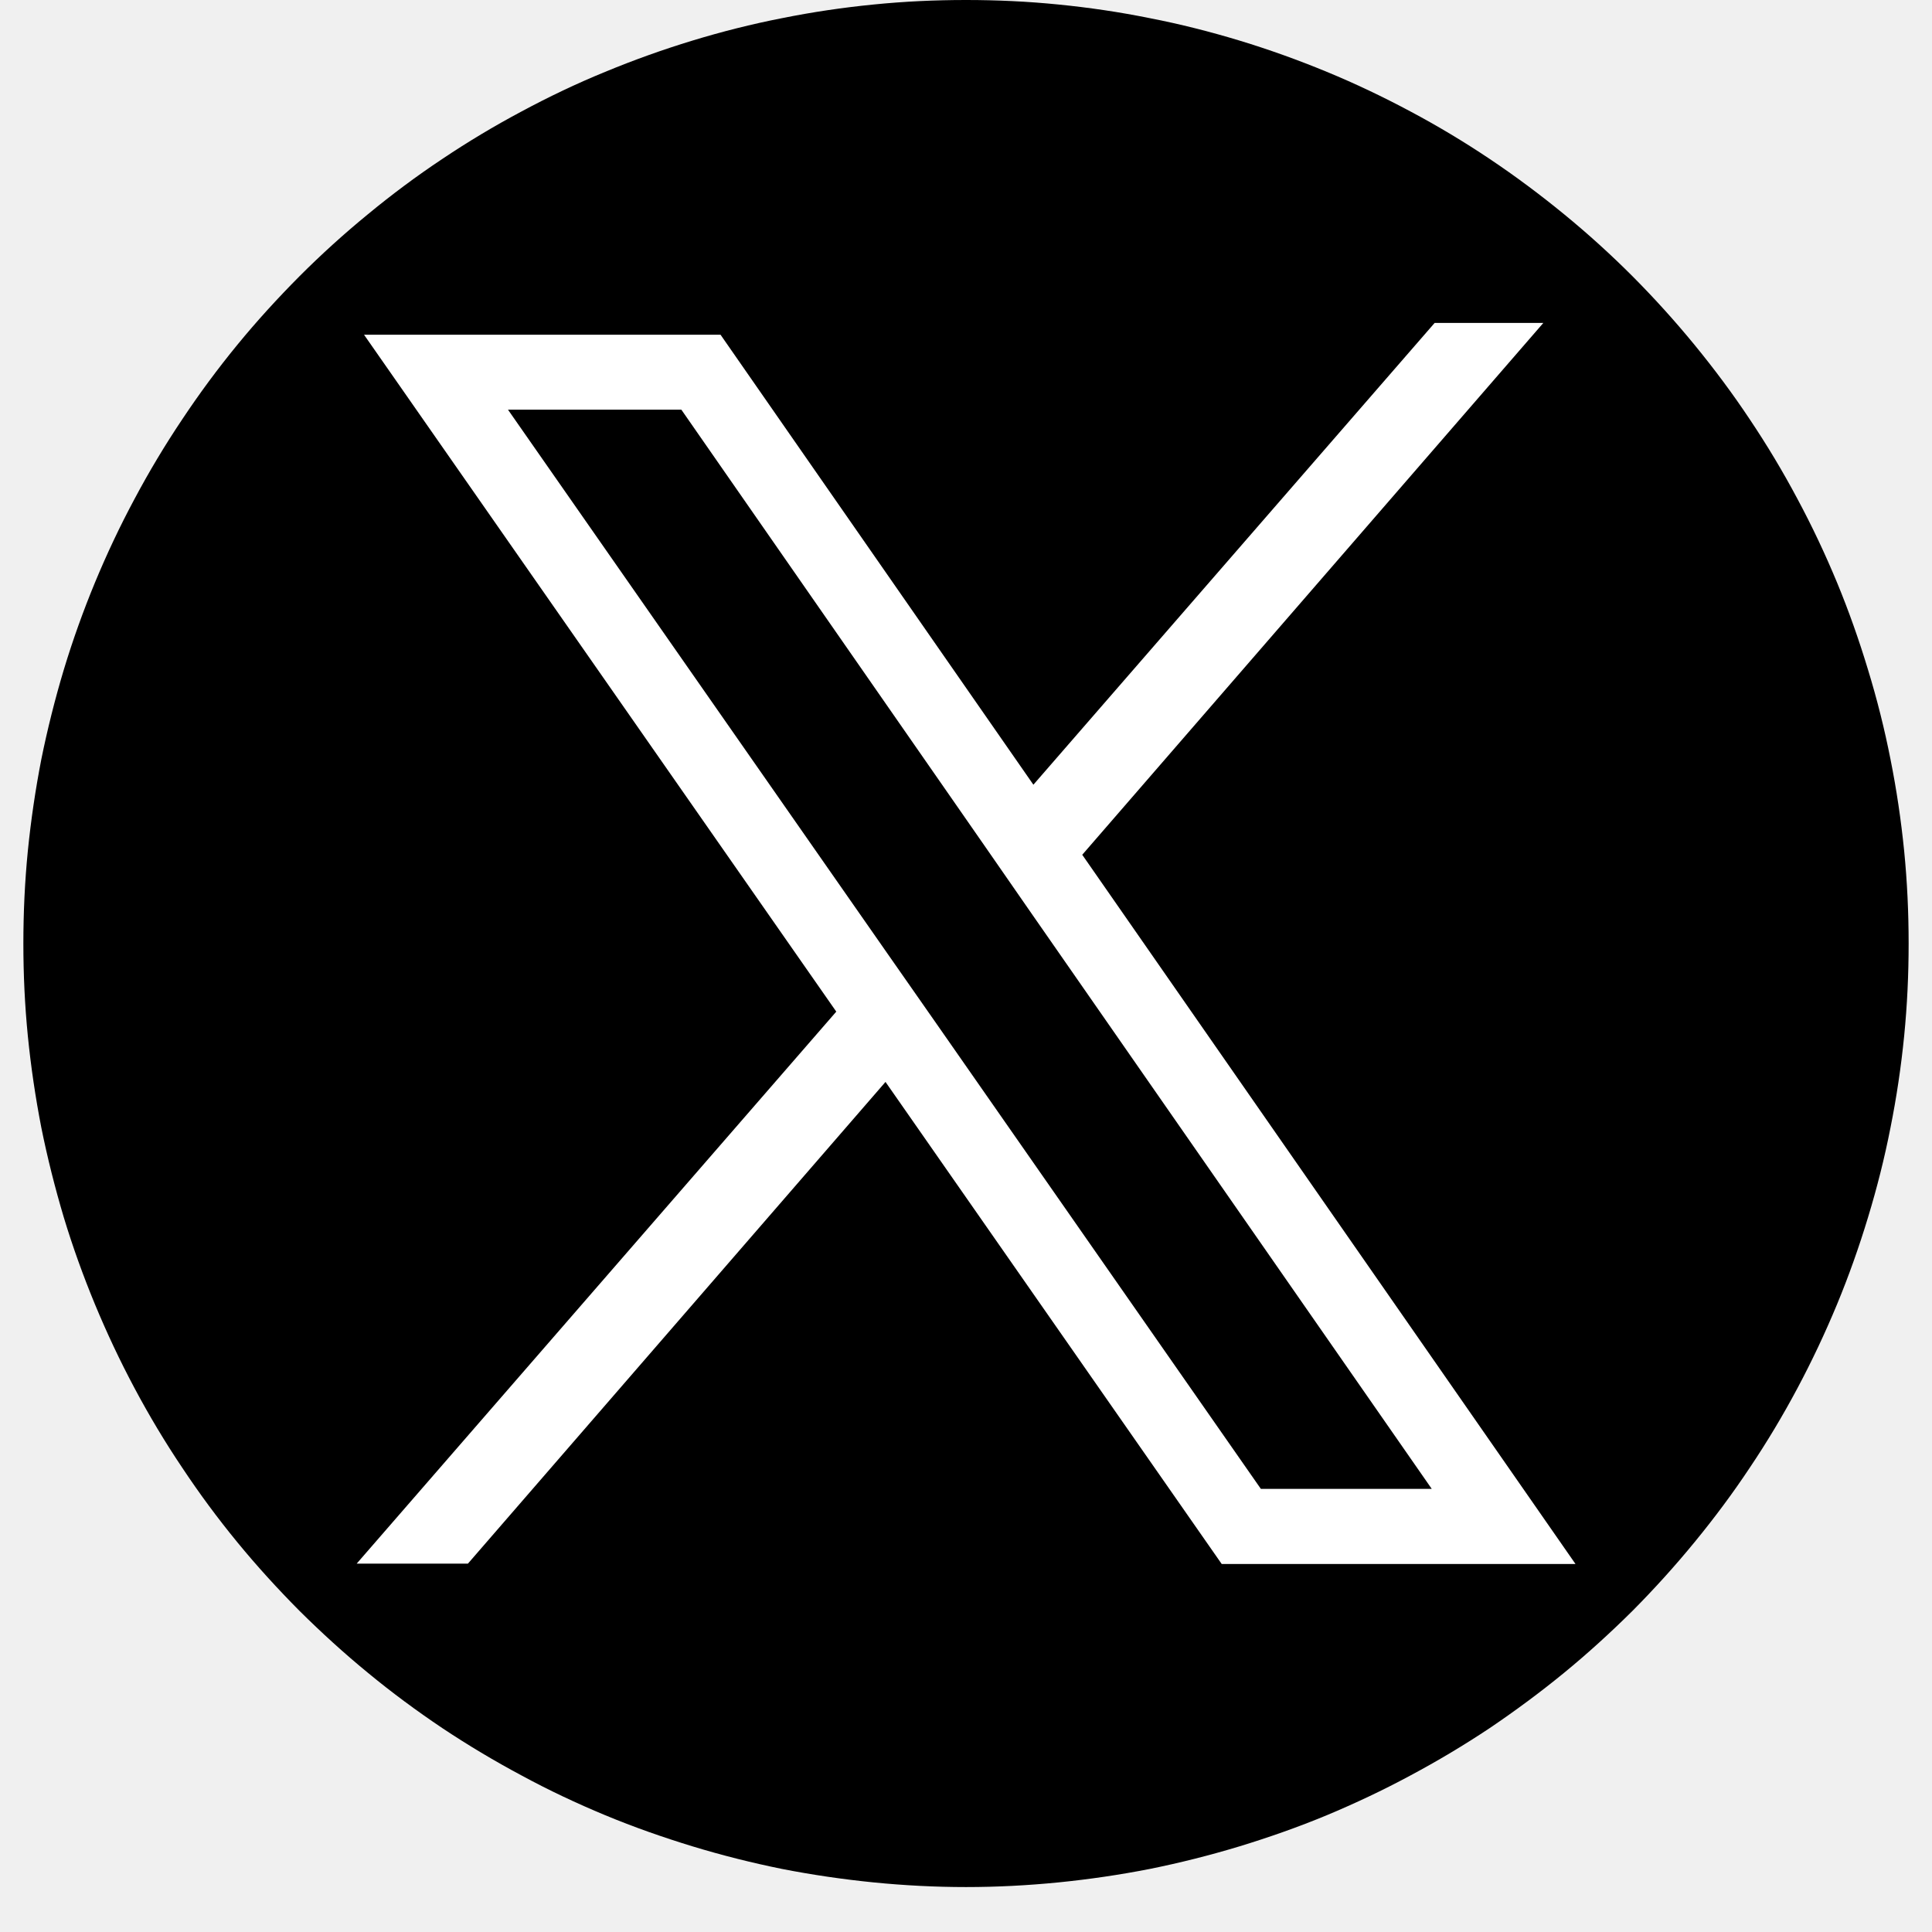
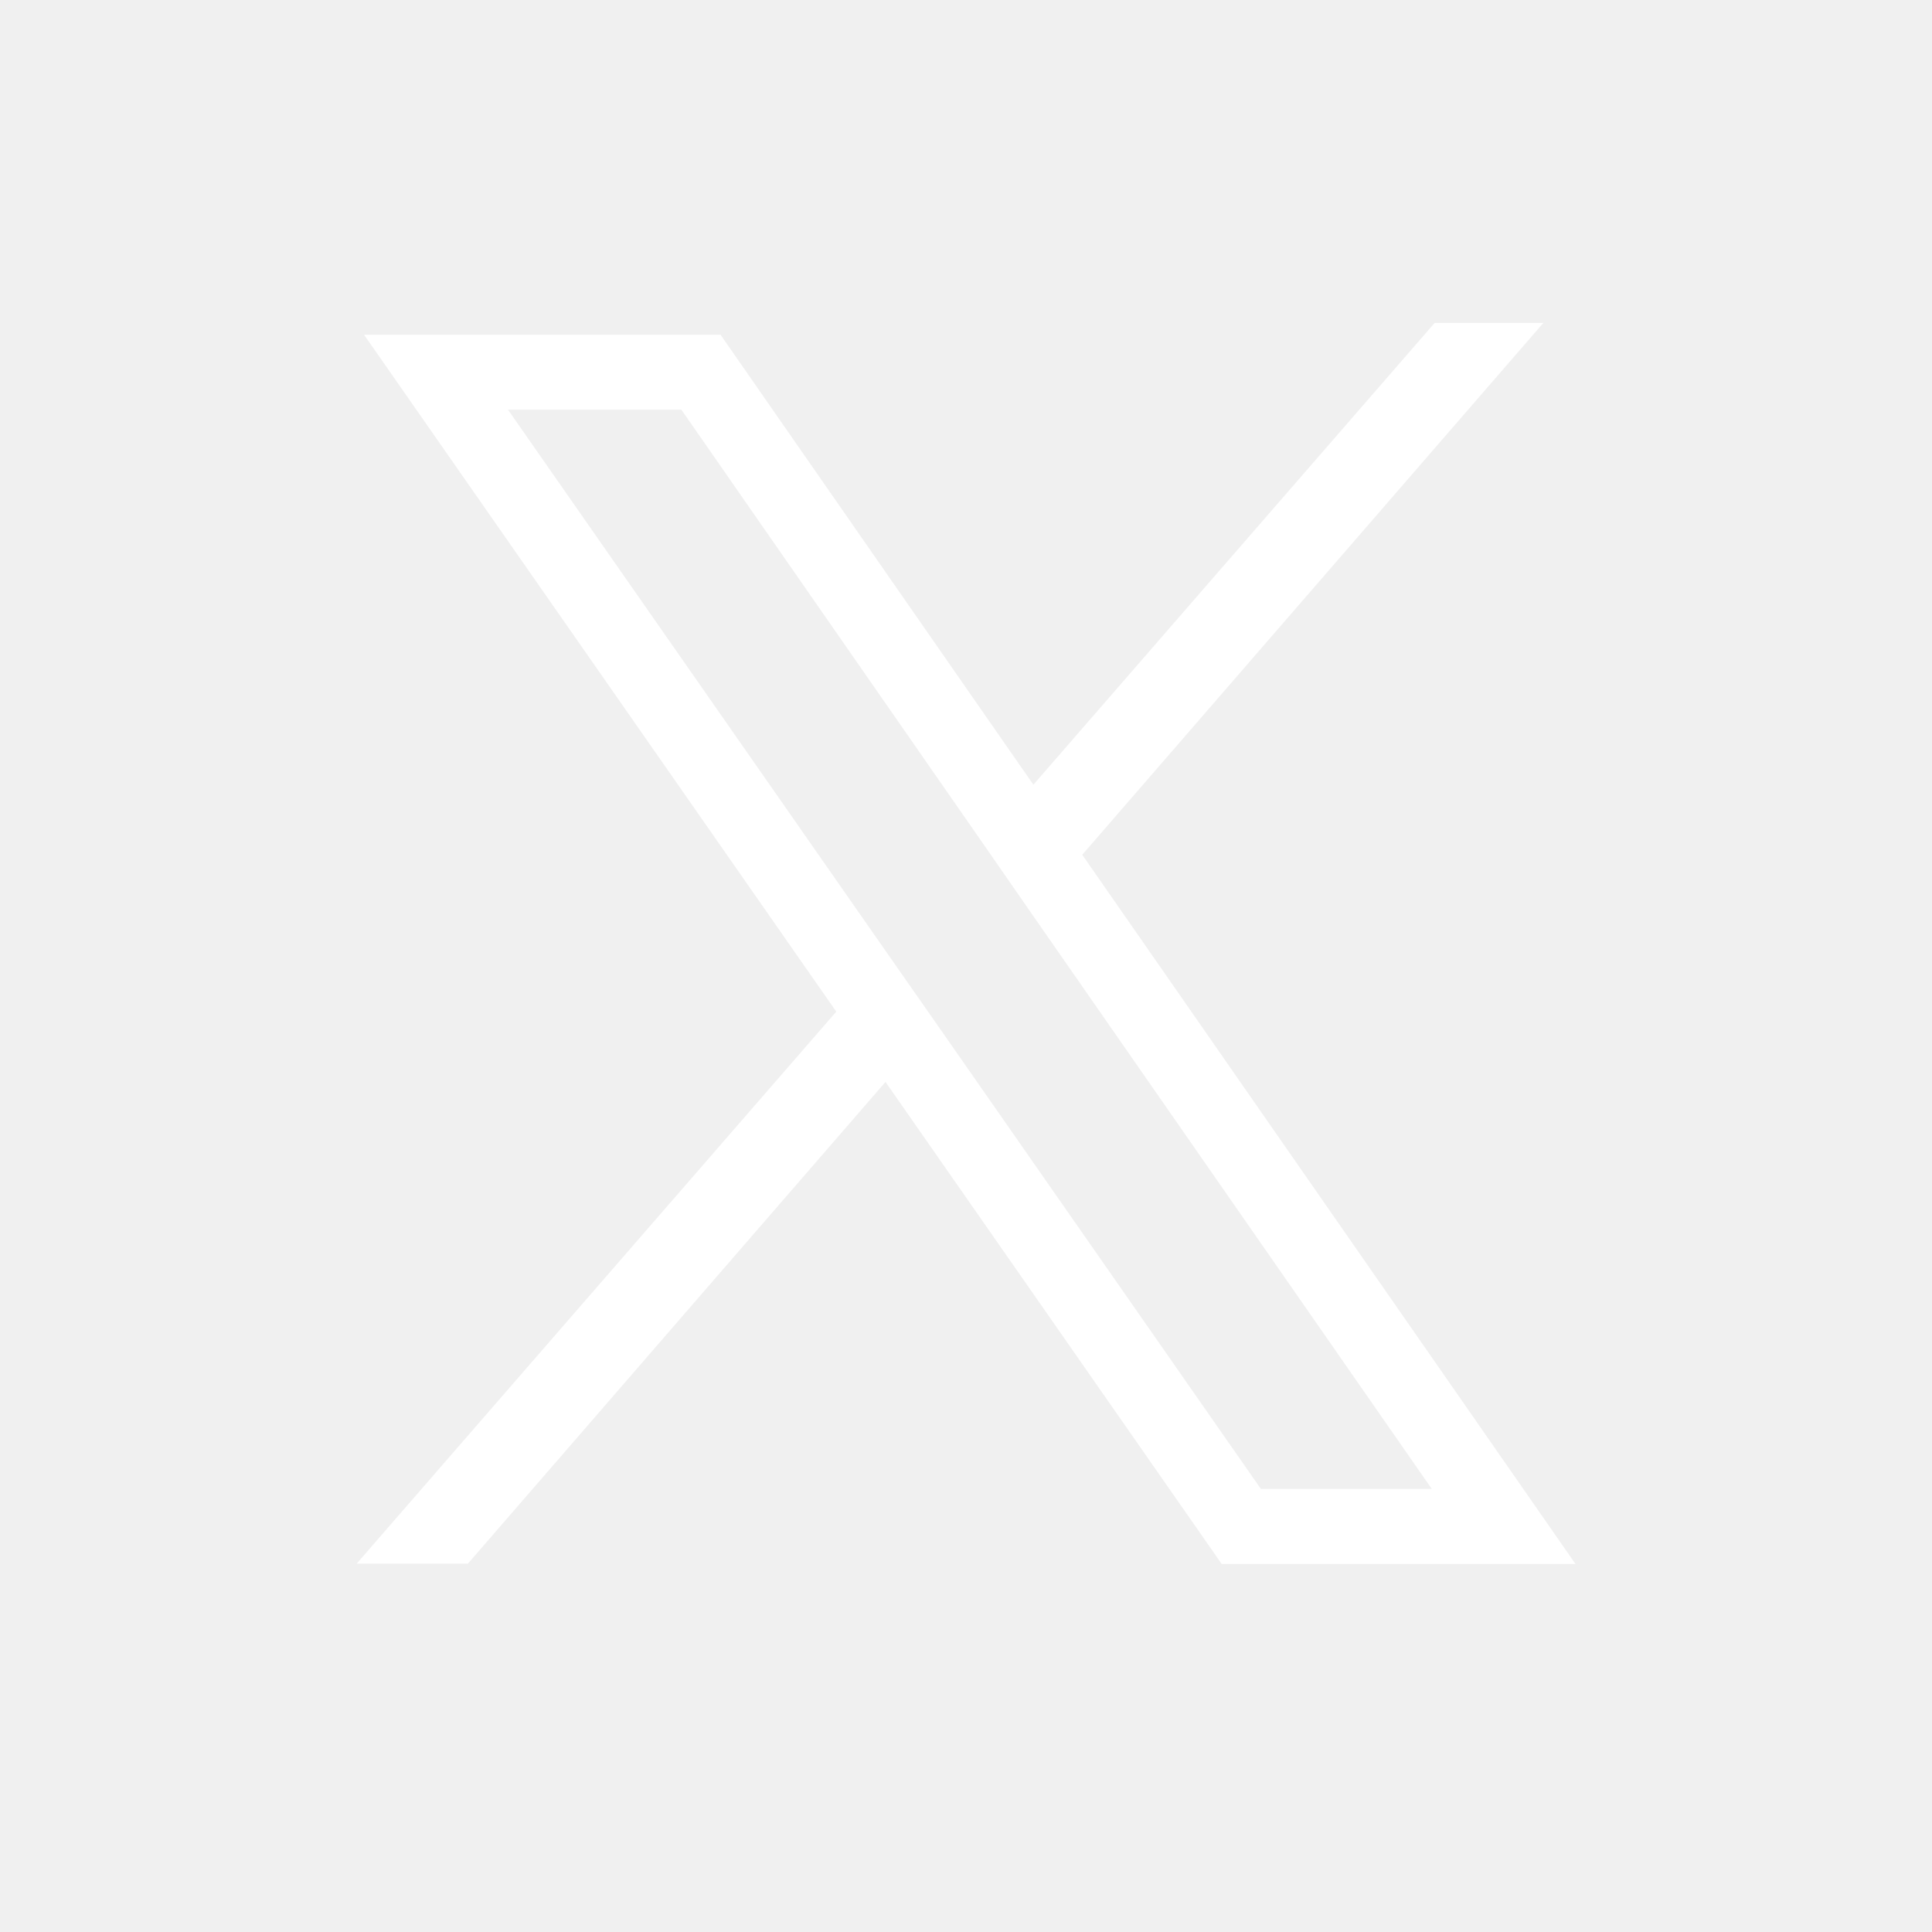
<svg xmlns="http://www.w3.org/2000/svg" width="56" zoomAndPan="magnify" viewBox="0 0 42 42" height="56" preserveAspectRatio="xMidYMid meet" version="1.0">
  <defs>
    <clipPath id="f7c28f3e98">
-       <path d="M 0.488 0 L 41.512 0 L 41.512 41.023 L 0.488 41.023 Z M 0.488 0 " clip-rule="nonzero" />
+       <path d="M18.244 2.25h3.308l-7.227 8.26 8.502 11.24H16.17l-5.214-6.817L4.99 21.75H1.68l7.73-8.835L1.254 2.25H8.08l4.713 6.231zm-1.161 17.52h1.833L7.084 4.126H5.117z" clip-rule="nonzero" />
    </clipPath>
  </defs>
  <g clip-path="url(#f7c28f3e98)">
-     <path fill="#000000" d="M 41.492 20.512 C 41.492 21.184 41.461 21.852 41.395 22.52 C 41.328 23.191 41.23 23.852 41.098 24.512 C 40.969 25.172 40.805 25.82 40.609 26.465 C 40.414 27.109 40.191 27.738 39.934 28.359 C 39.676 28.98 39.391 29.586 39.074 30.18 C 38.758 30.773 38.414 31.348 38.039 31.906 C 37.668 32.465 37.266 33.004 36.84 33.523 C 36.414 34.043 35.965 34.539 35.492 35.016 C 35.016 35.488 34.52 35.941 34 36.367 C 33.48 36.793 32.941 37.191 32.387 37.566 C 31.828 37.938 31.254 38.281 30.66 38.598 C 30.066 38.918 29.461 39.203 28.844 39.461 C 28.223 39.719 27.59 39.941 26.949 40.137 C 26.305 40.332 25.656 40.496 24.996 40.629 C 24.34 40.758 23.676 40.855 23.008 40.922 C 22.34 40.988 21.672 41.023 21 41.023 C 20.328 41.023 19.66 40.988 18.992 40.922 C 18.324 40.855 17.66 40.758 17 40.629 C 16.344 40.496 15.691 40.332 15.051 40.137 C 14.41 39.941 13.777 39.719 13.156 39.461 C 12.535 39.203 11.93 38.918 11.34 38.598 C 10.746 38.281 10.172 37.938 9.613 37.566 C 9.055 37.191 8.516 36.793 8 36.367 C 7.48 35.941 6.984 35.488 6.508 35.016 C 6.035 34.539 5.582 34.043 5.156 33.523 C 4.73 33.004 4.332 32.465 3.961 31.906 C 3.586 31.348 3.242 30.773 2.926 30.18 C 2.609 29.586 2.324 28.98 2.066 28.359 C 1.809 27.738 1.582 27.109 1.387 26.465 C 1.195 25.82 1.031 25.172 0.898 24.512 C 0.77 23.852 0.672 23.191 0.605 22.52 C 0.539 21.852 0.508 21.184 0.508 20.512 C 0.508 19.84 0.539 19.168 0.605 18.5 C 0.672 17.832 0.77 17.168 0.898 16.508 C 1.031 15.852 1.195 15.199 1.387 14.559 C 1.582 13.914 1.809 13.281 2.066 12.66 C 2.324 12.039 2.609 11.434 2.926 10.844 C 3.242 10.25 3.586 9.676 3.961 9.117 C 4.332 8.559 4.73 8.02 5.156 7.5 C 5.582 6.98 6.035 6.484 6.508 6.008 C 6.984 5.531 7.48 5.082 8 4.656 C 8.516 4.23 9.055 3.828 9.613 3.457 C 10.172 3.082 10.746 2.738 11.34 2.422 C 11.93 2.105 12.535 1.816 13.156 1.562 C 13.777 1.305 14.41 1.078 15.051 0.883 C 15.691 0.688 16.344 0.523 17 0.395 C 17.66 0.262 18.324 0.164 18.992 0.098 C 19.66 0.031 20.328 0 21 0 C 21.672 0 22.34 0.031 23.008 0.098 C 23.676 0.164 24.34 0.262 24.996 0.395 C 25.656 0.523 26.305 0.688 26.949 0.883 C 27.59 1.078 28.223 1.305 28.844 1.562 C 29.461 1.816 30.066 2.105 30.66 2.422 C 31.254 2.738 31.828 3.082 32.387 3.457 C 32.941 3.828 33.48 4.23 34 4.656 C 34.52 5.082 35.016 5.531 35.492 6.008 C 35.965 6.484 36.414 6.98 36.84 7.5 C 37.266 8.02 37.668 8.559 38.039 9.117 C 38.414 9.676 38.758 10.25 39.074 10.844 C 39.391 11.434 39.676 12.039 39.934 12.66 C 40.191 13.281 40.414 13.914 40.609 14.559 C 40.805 15.199 40.969 15.852 41.098 16.508 C 41.23 17.168 41.328 17.832 41.395 18.5 C 41.461 19.168 41.492 19.84 41.492 20.512 Z M 41.492 20.512 " fill-opacity="1" fill-rule="nonzero" />
+     <path fill="#000000" d="40.191 27.738 39.934 28.359 C 39.676 28.98 39.391 29.586 39.074 30.18 C 38.758 30.773 38.414 31.348 38.039 31.906 C 37.668 32.465 37.266 33.004 36.84 33.523 C 36.414 34.043 35.965 34.539 35.492 35.016 C 35.016 35.488 34.52 35.941 34 36.367 C 33.48 36.793 32.941 37.191 32.387 37.566 C 31.828 37.938 31.254 38.281 30.66 38.598 C 30.066 38.918 29.461 39.203 28.844 39.461 C 28.223 39.719 27.59 39.941 26.949 40.137 C 26.305 40.332 25.656 40.496 24.996 40.629 C 24.34 40.758 23.676 40.855 23.008 40.922 C 22.34 40.988 21.672 41.023 21 41.023 C 20.328 41.023 19.66 40.988 18.992 40.922 C 18.324 40.855 17.66 40.758 17 40.629 C 16.344 40.496 15.691 40.332 15.051 40.137 C 14.41 39.941 13.777 39.719 13.156 39.461 C 12.535 39.203 11.93 38.918 11.34 38.598 C 10.746 38.281 10.172 37.938 9.613 37.566 C 9.055 37.191 8.516 36.793 8 36.367 C 7.48 35.941 6.984 35.488 6.508 35.016 C 6.035 34.539 5.582 34.043 5.156 33.523 C 4.73 33.004 4.332 32.465 3.961 31.906 C 3.586 31.348 3.242 30.773 2.926 30.18 C 2.609 29.586 2.324 28.98 2.066 28.359 C 1.809 27.738 1.582 27.109 1.387 26.465 C 1.195 25.82 1.031 25.172 0.898 24.512 C 0.77 23.852 0.672 23.191 0.605 22.52 C 0.539 21.852 0.508 21.184 0.508 20.512 C 0.508 19.84 0.539 19.168 0.605 18.5 C 0.672 17.832 0.77 17.168 0.898 16.508 C 1.031 15.852 1.195 15.199 1.387 14.559 C 1.582 13.914 1.809 13.281 2.066 12.66 C 2.324 12.039 2.609 11.434 2.926 10.844 C 3.242 10.25 3.586 9.676 3.961 9.117 C 4.332 8.559 4.73 8.02 5.156 7.5 C 5.582 6.98 6.035 6.484 6.508 6.008 C 6.984 5.531 7.48 5.082 8 4.656 C 8.516 4.23 9.055 3.828 9.613 3.457 C 10.172 3.082 10.746 2.738 11.34 2.422 C 11.93 2.105 12.535 1.816 13.156 1.562 C 13.777 1.305 14.41 1.078 15.051 0.883 C 15.691 0.688 16.344 0.523 17 0.395 C 17.66 0.262 18.324 0.164 18.992 0.098 C 19.66 0.031 20.328 0 21 0 C 21.672 0 22.34 0.031 23.008 0.098 C 23.676 0.164 24.34 0.262 24.996 0.395 C 25.656 0.523 26.305 0.688 26.949 0.883 C 27.59 1.078 28.223 1.305 28.844 1.562 C 29.461 1.816 30.066 2.105 30.66 2.422 C 31.254 2.738 31.828 3.082 32.387 3.457 C 32.941 3.828 33.48 4.23 34 4.656 C 34.52 5.082 35.016 5.531 35.492 6.008 C 35.965 6.484 36.414 6.98 36.84 7.5 C 37.266 8.02 37.668 8.559 38.039 9.117 C 38.414 9.676 38.758 10.25 39.074 10.844 C 39.391 11.434 39.676 12.039 39.934 12.66 C 40.191 13.281 40.414 13.914 40.609 14.559 C 40.805 15.199 40.969 15.852 41.098 16.508 C 41.23 17.168 41.328 17.832 41.395 18.5 C 41.461 19.168 41.492 19.84 41.492 20.512 Z M 41.492 20.512 " fill-opacity="1" fill-rule="nonzero" />
  </g>
  <path fill="#ffffff" d="M 23.527 18.582 L 33.551 7.02 L 31.188 7.02 L 22.465 17.059 L 15.664 7.277 L 7.914 7.277 L 18.18 21.992 L 7.754 33.992 L 10.172 33.992 L 19.25 23.52 L 26.559 34 L 34.25 34 Z M 20.352 22.246 L 19.285 20.719 L 11.043 8.906 L 14.812 8.906 L 21.363 18.328 L 22.422 19.855 L 31.125 32.367 L 27.41 32.367 Z M 20.352 22.246 " fill-opacity="1" fill-rule="nonzero" />
</svg>
